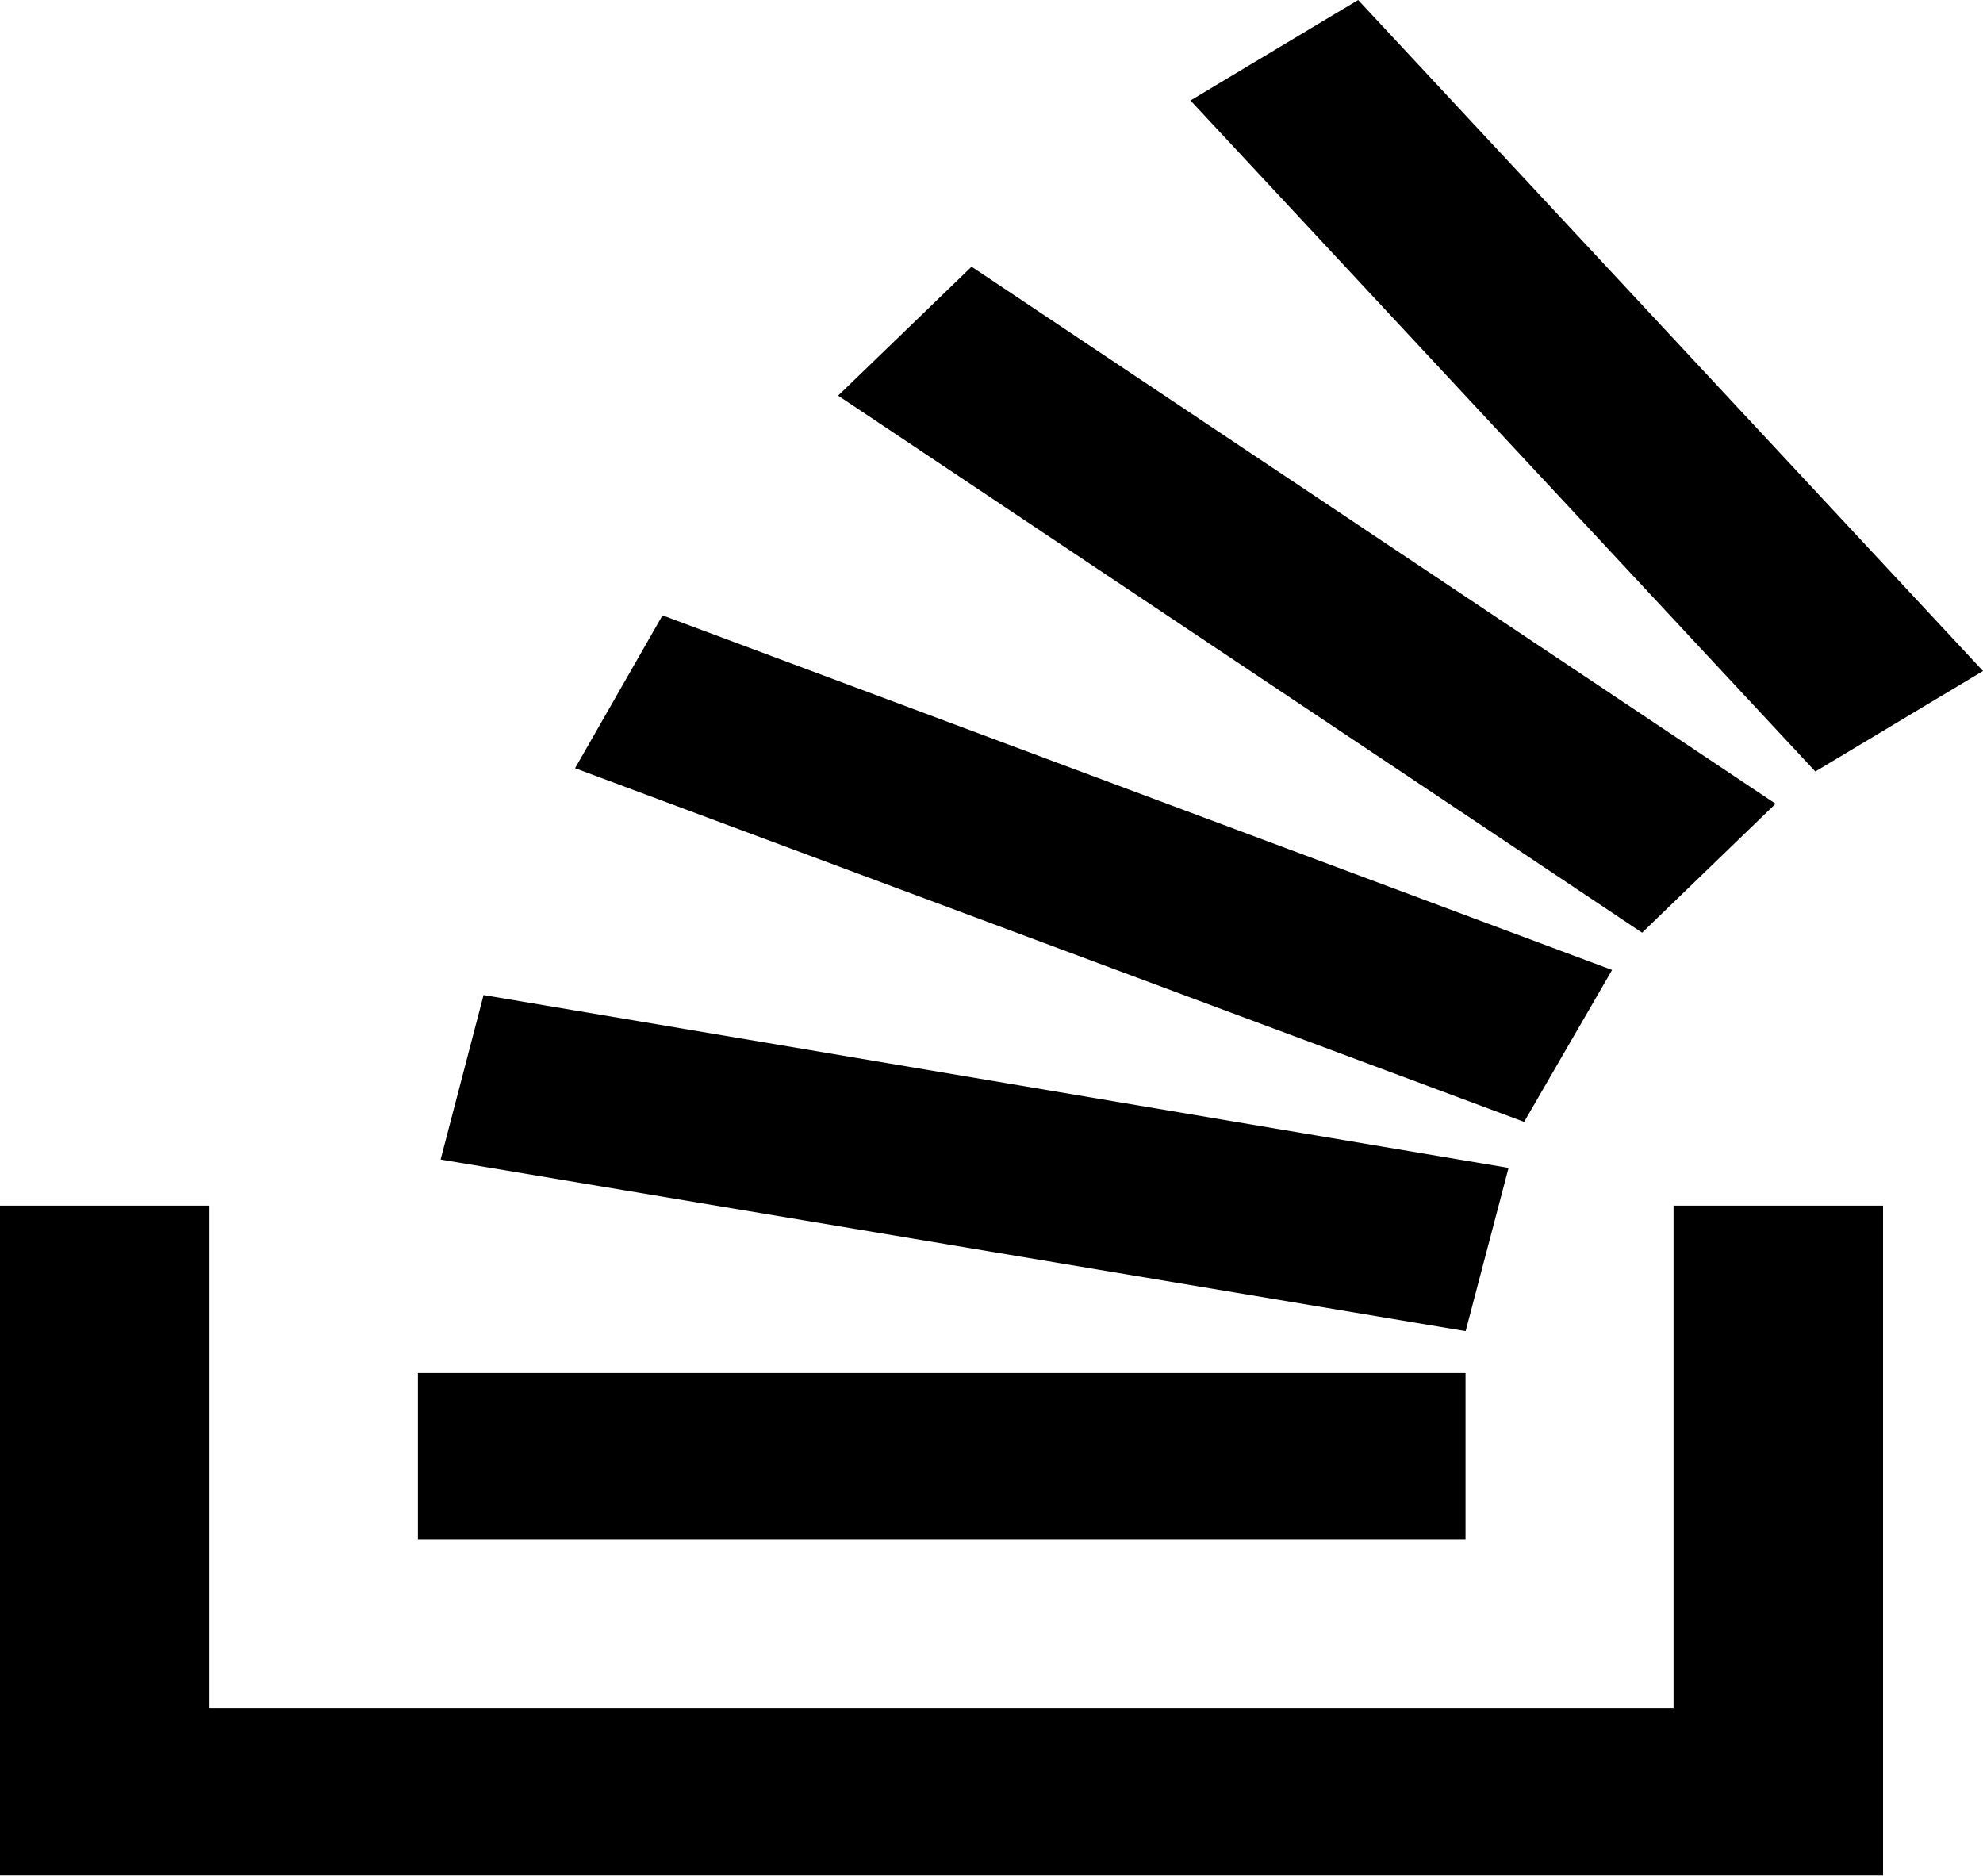
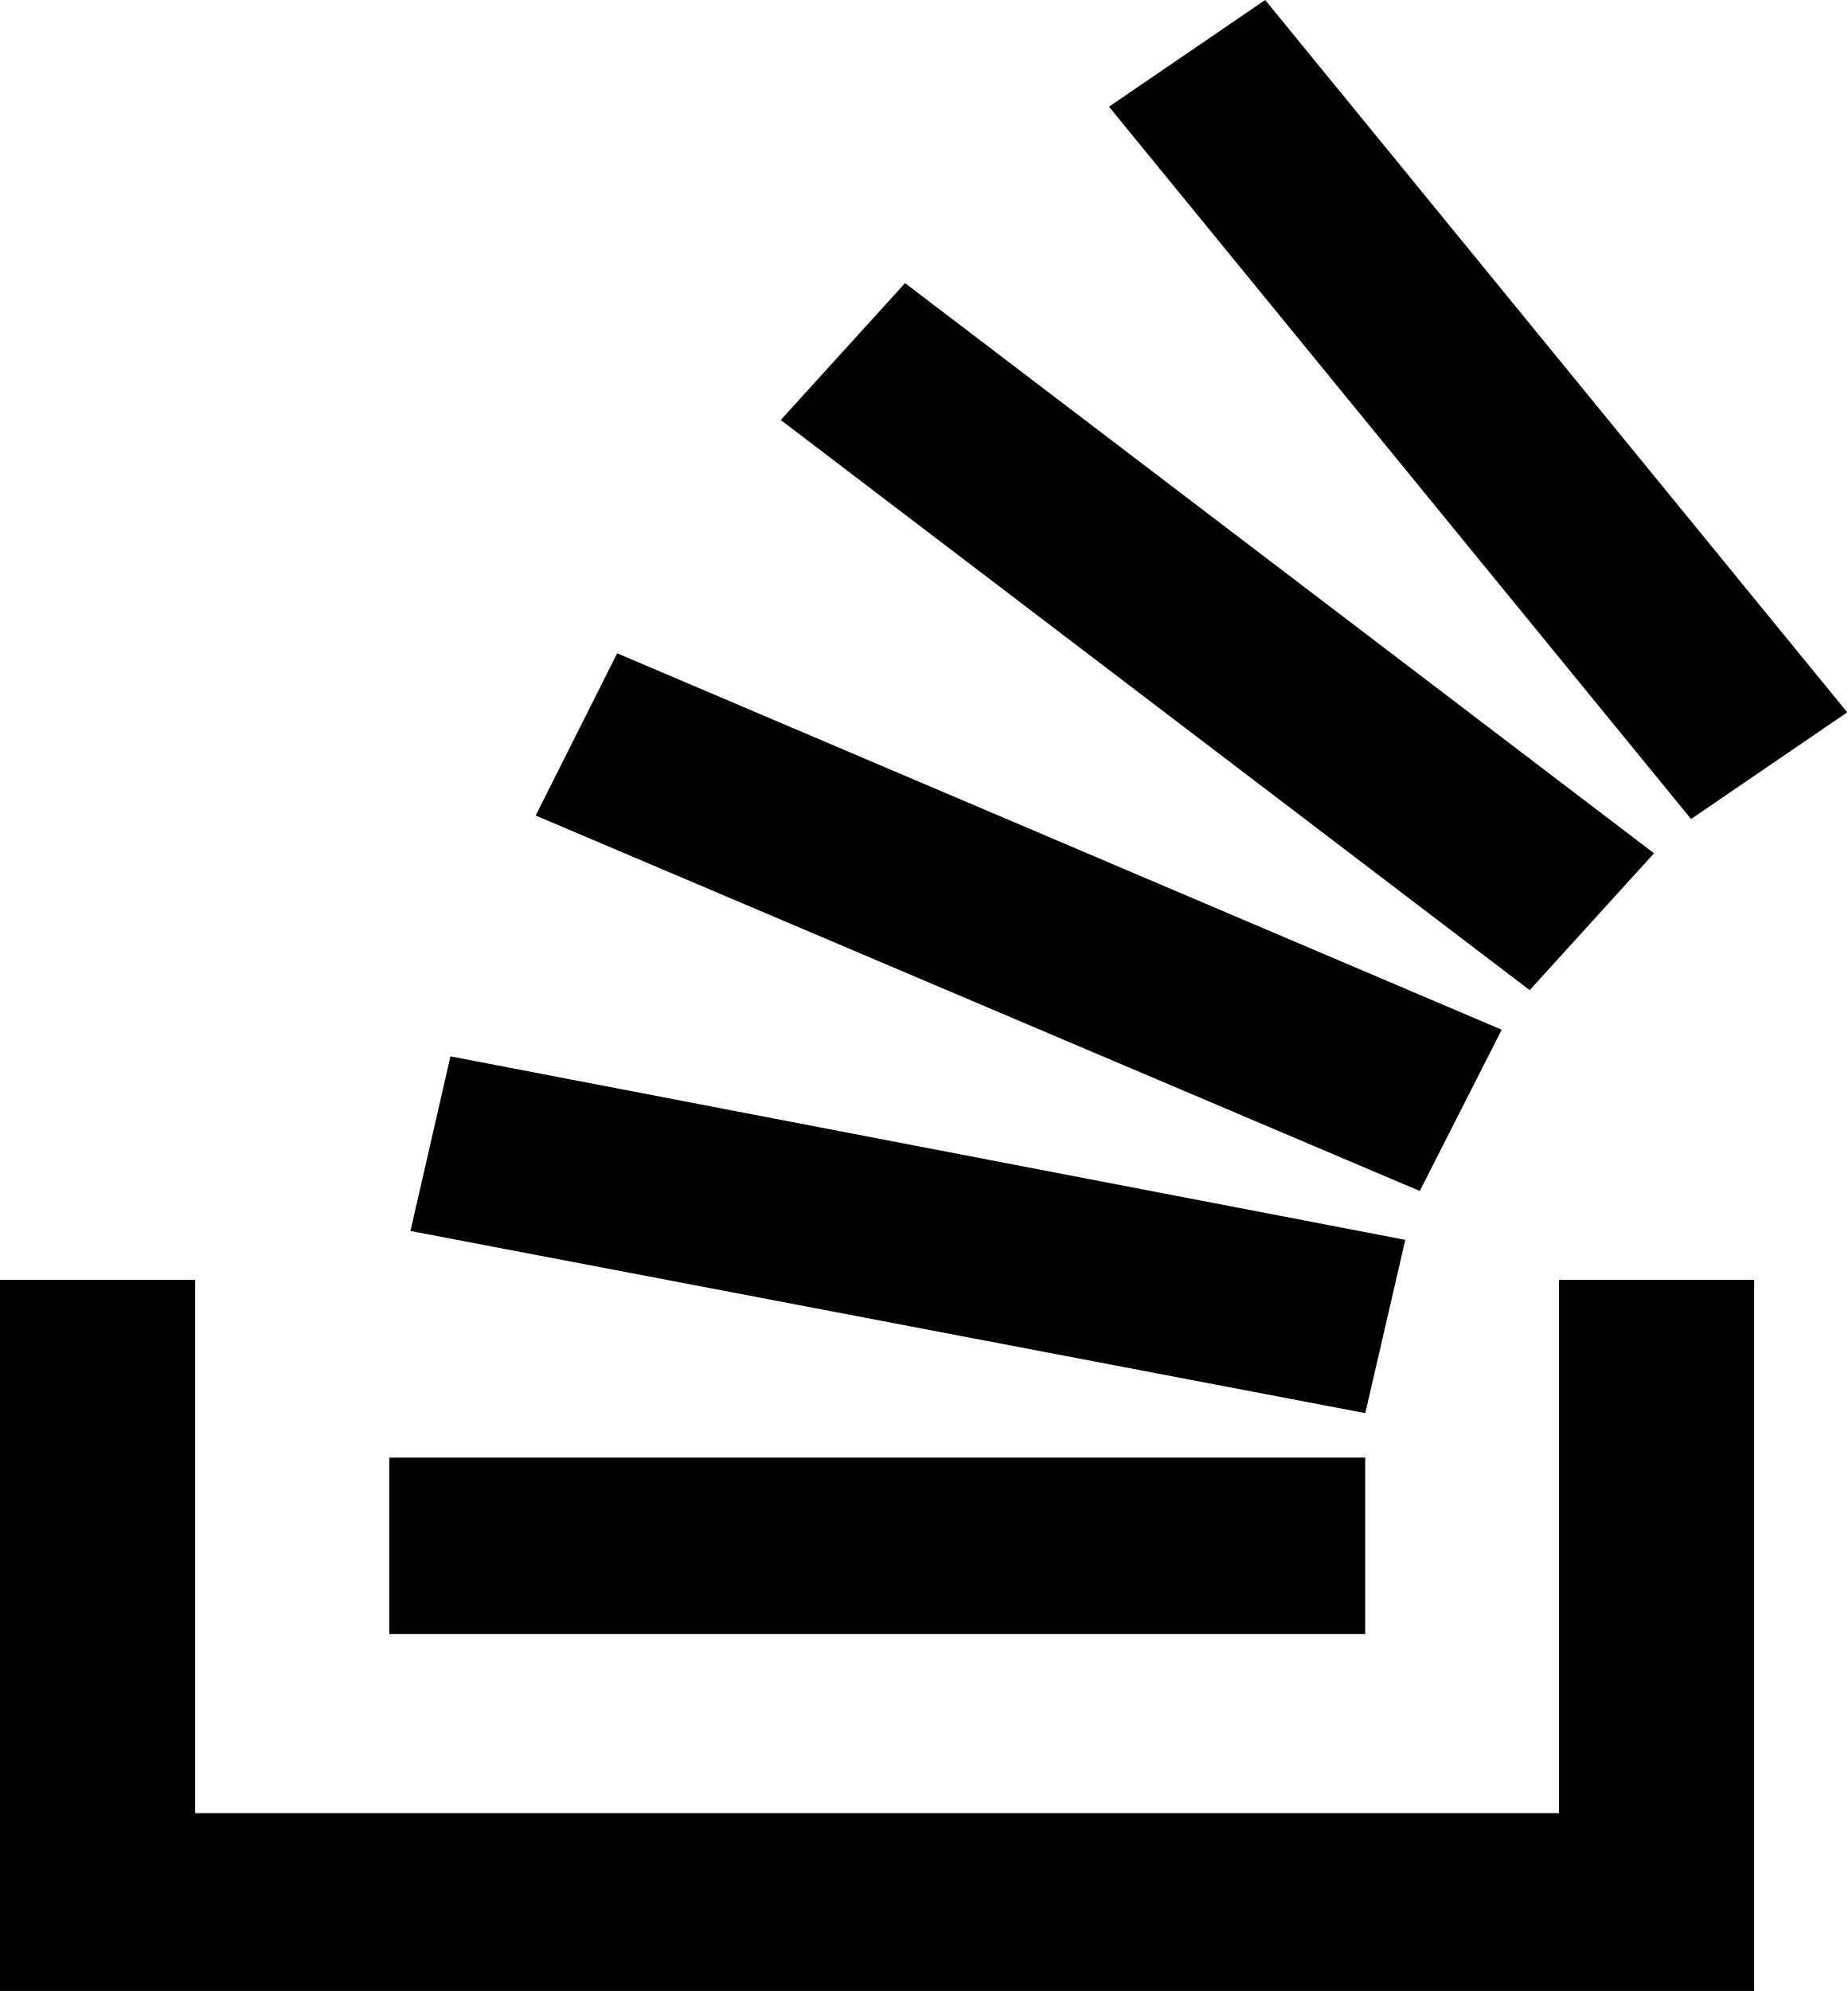
- <svg xmlns="http://www.w3.org/2000/svg" width="63.444mm" height="59.998mm" viewBox="0 0 63.444 59.998" version="1.1" id="svg8">
+ <svg xmlns="http://www.w3.org/2000/svg" width="5.556mm" height="5.987mm" viewBox="0 0 5.556 5.987" version="1.1" id="svg8">
  <defs id="defs2" />
-   <g id="layer1" transform="translate(-43.65476,-141.1861)">
-     <g id="g38" transform="matrix(3.172201,0,0,2.499935,37.31036,141.1861)">
+   <g id="layer1" transform="translate(-43.65476,-195.1977)">
+     <g id="g38" transform="matrix(0.2778012,0,0,0.2494491,43.09916,195.1977)">
      <path id="path10" d="M 6.444,14.839 16.782,17.035 17.215,14.946 6.877,12.734 Z" />
      <path id="path12" d="m 6.215,17.571 h 10.566 v 2.127 H 6.215 Z" />
      <path id="path14" d="m 7.8,9.831 9.572,4.526 0.887,-1.944 -9.577,-4.538 z" />
      <path id="path16" d="m 17.373,14.358 -0.001,-0.001 -0.001,0.001 z" />
      <path id="path18" d="M 2,15.429 V 24 h 18.992 v -8.571 h -2.113 v 6.428 H 4.113 v -6.428 z" />
      <path id="path20" d="m 10.453,5.063 8.109,6.873 1.346,-1.65 -8.109,-6.873 z" />
      <path id="path22" d="M 22,8.587 15.698,0 14.007,1.286 20.309,9.873 Z" />
    </g>
  </g>
</svg>
